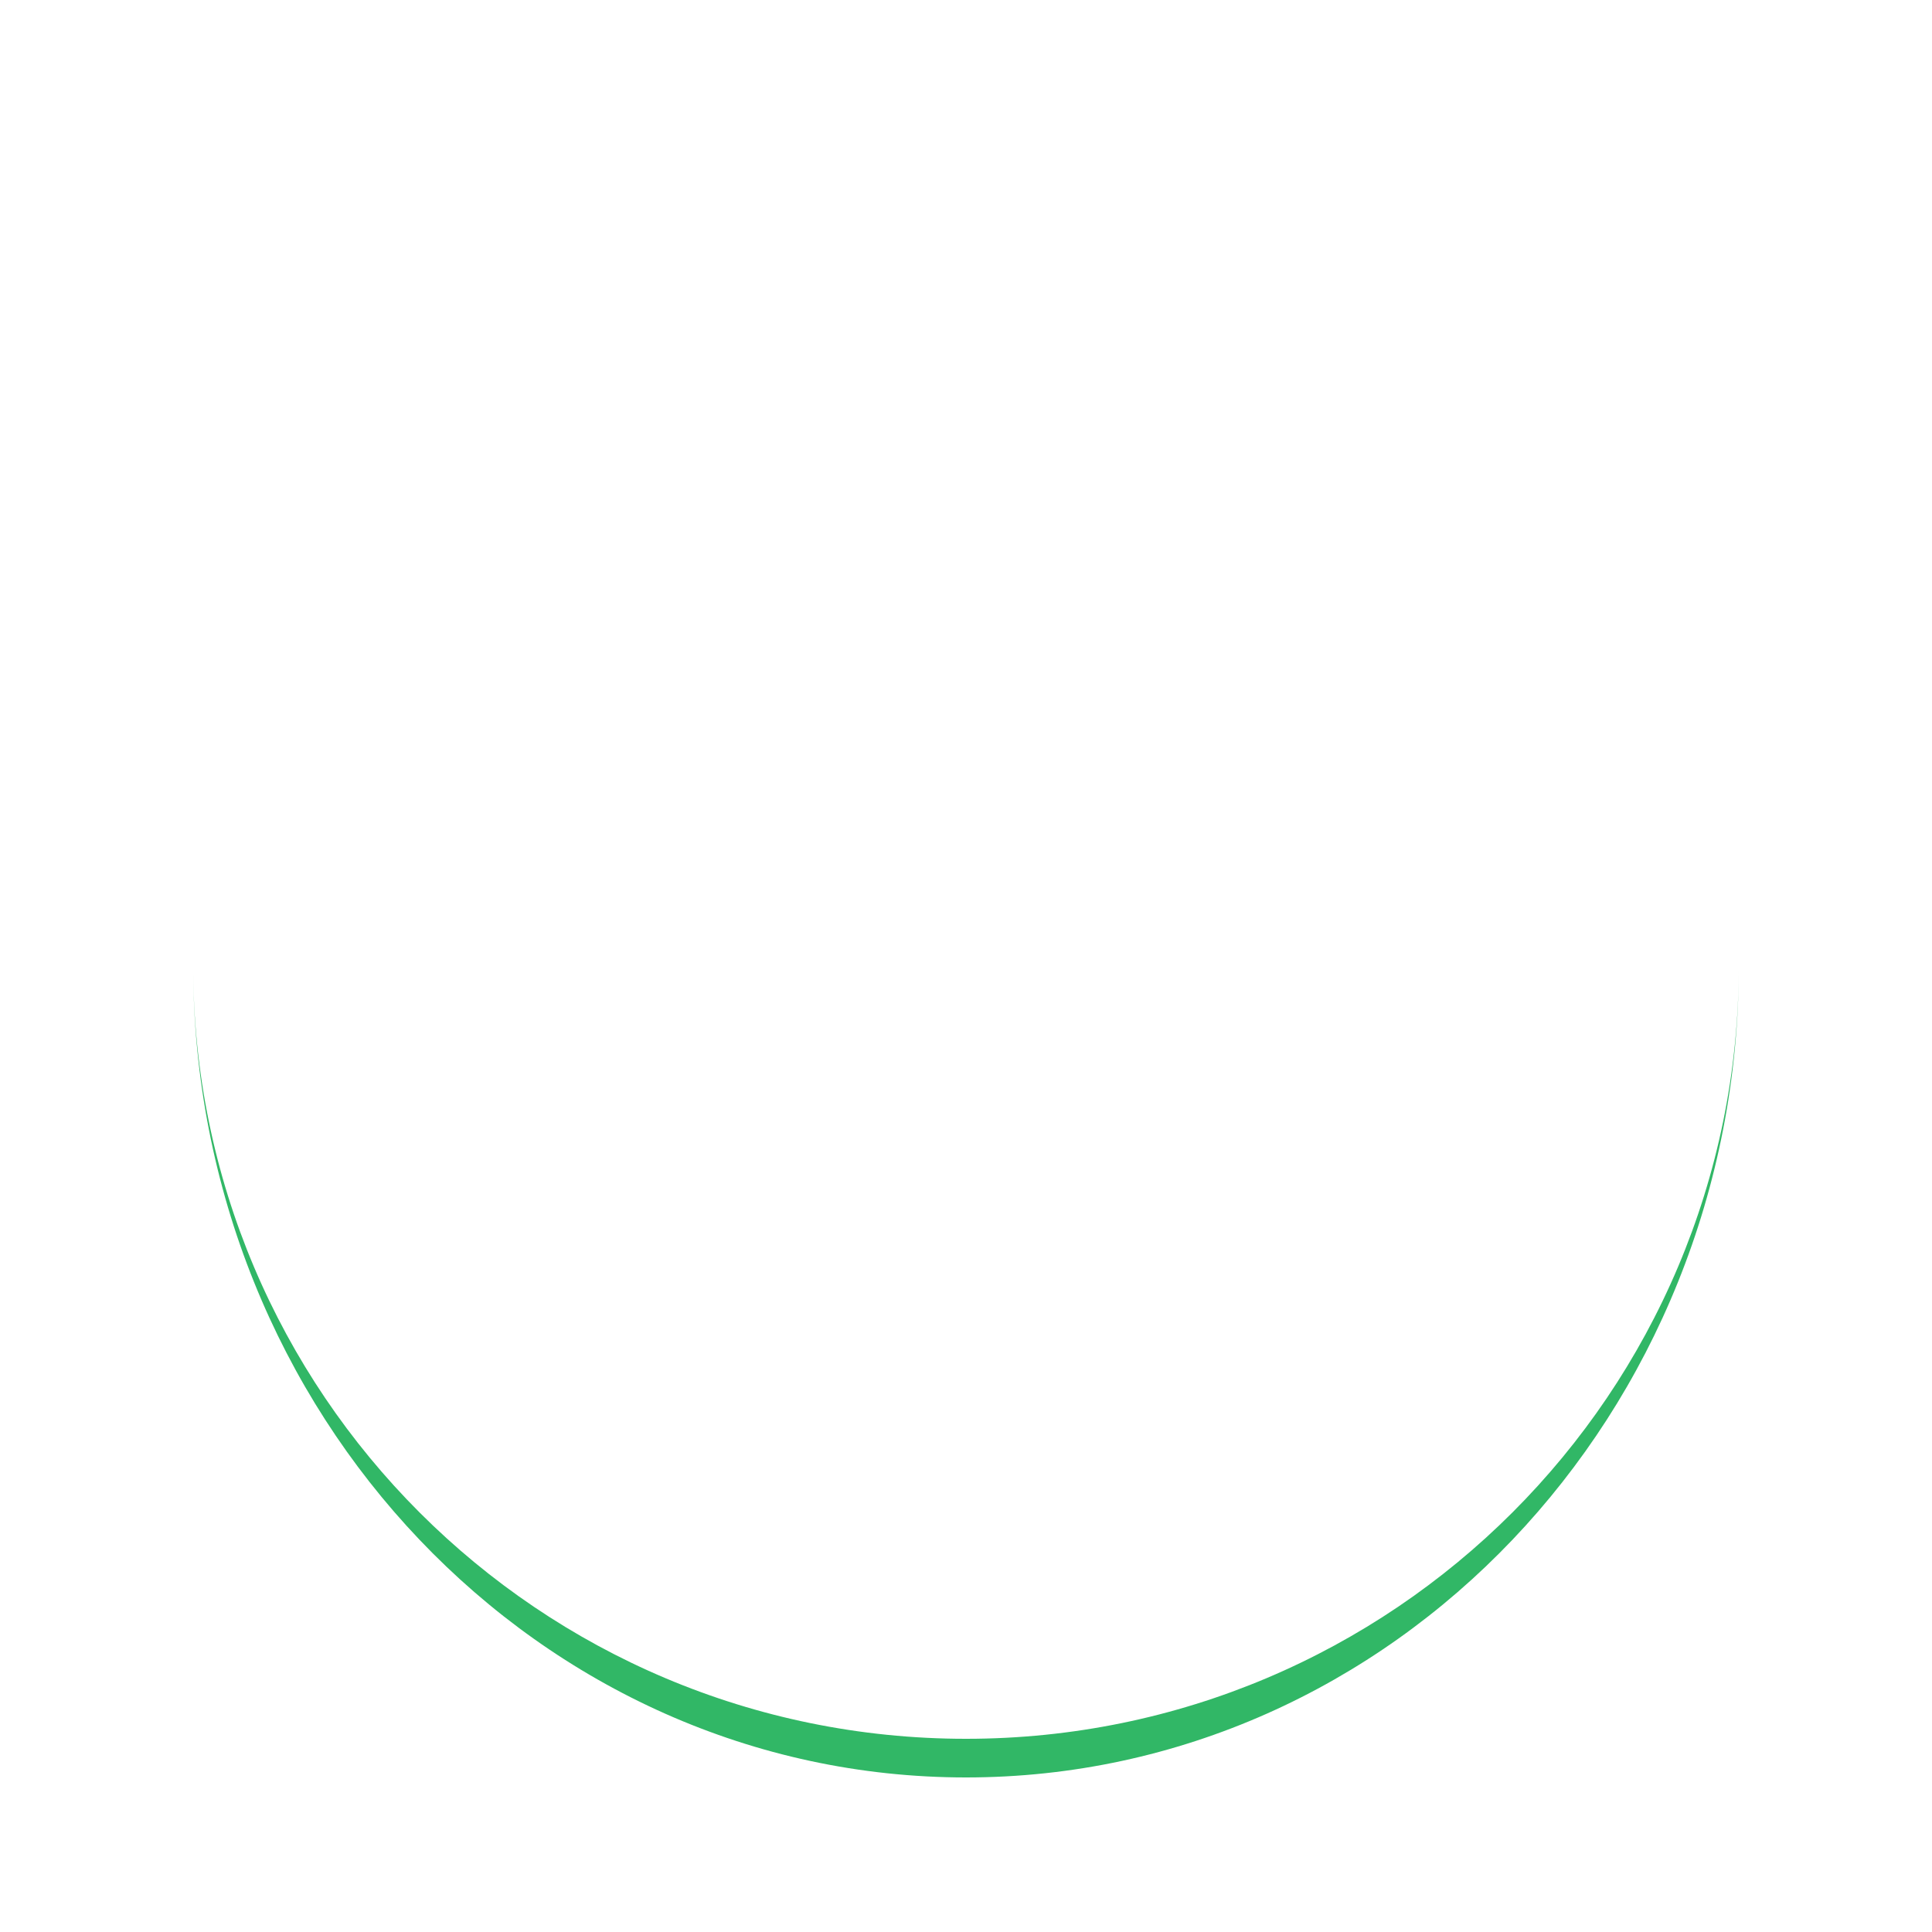
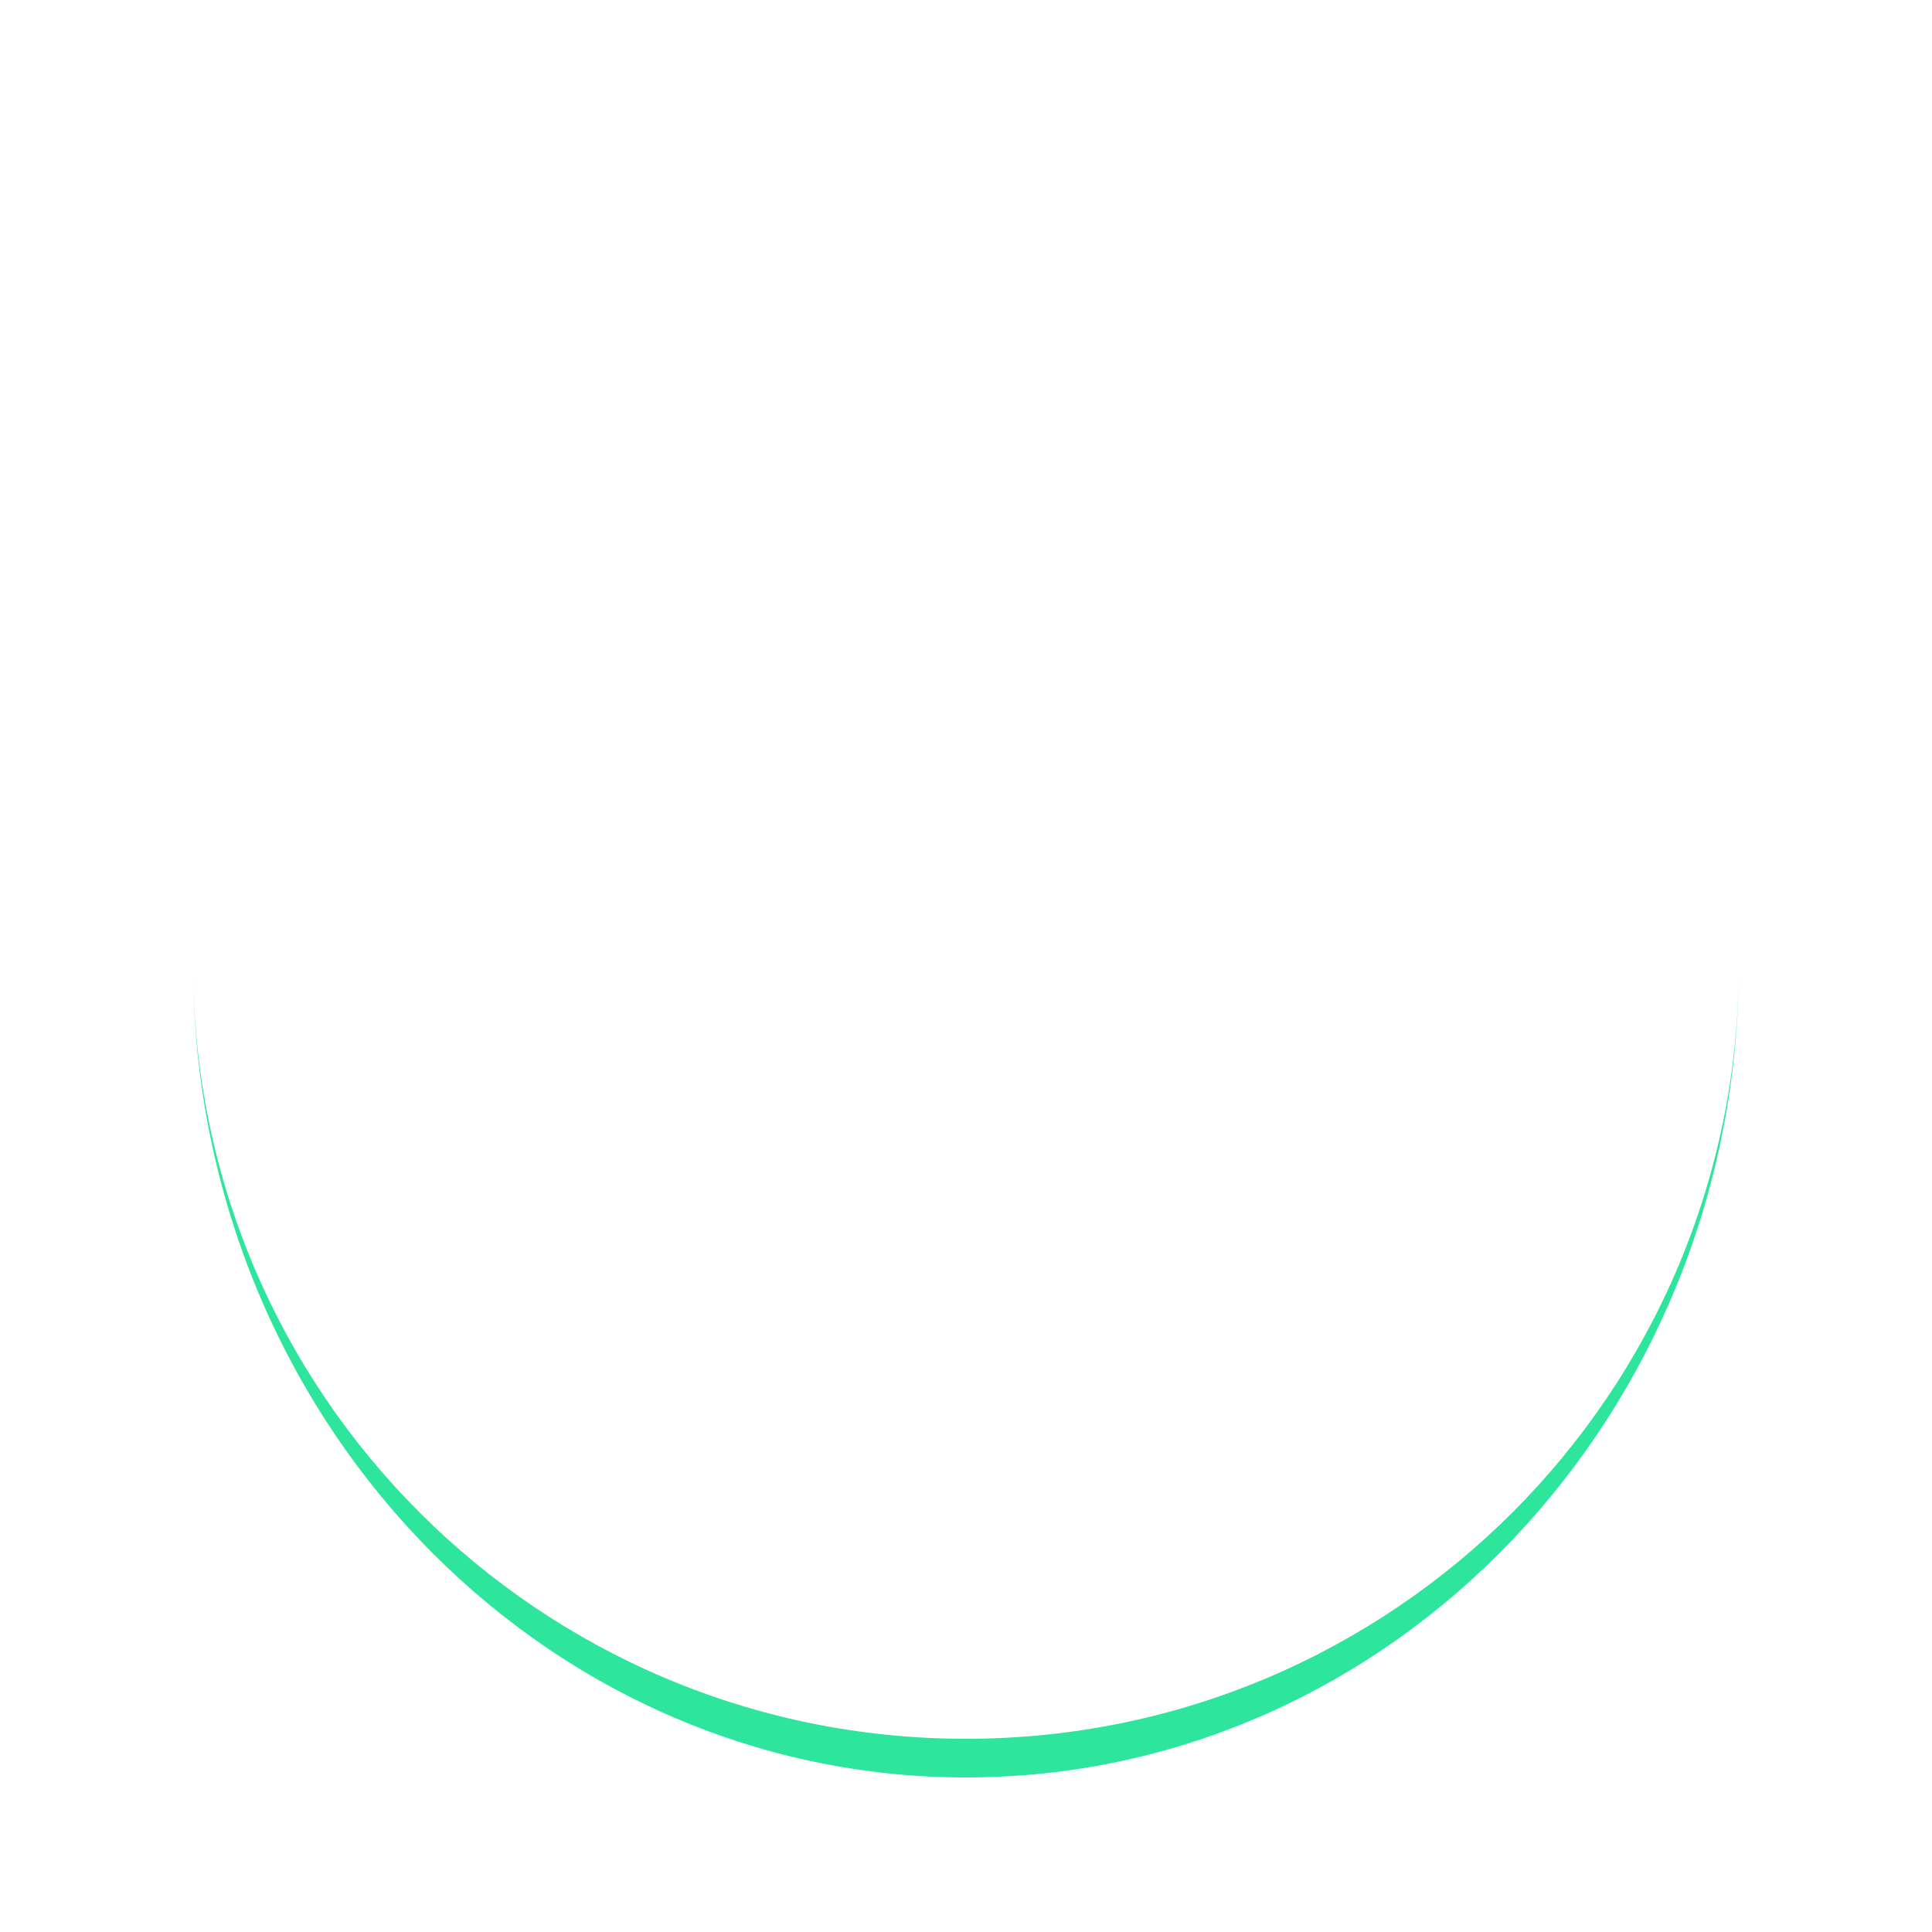
<svg xmlns="http://www.w3.org/2000/svg" width="200px" height="200px" viewBox="0 0 100 100" preserveAspectRatio="xMidYMid" class="lds-eclipse" style="background: rgba(0, 0, 0, 0) none repeat scroll 0% 0%;">
-   <path ng-attr-d="{{config.pathCmd}}" ng-attr-fill="{{config.color}}" stroke="none" d="M10 50A40 40 0 0 0 90 50A40 42 0 0 1 10 50" fill="#31b766">
+   <path ng-attr-d="{{config.pathCmd}}" ng-attr-fill="{{config.color}}" stroke="none" d="M10 50A40 40 0 0 0 90 50A40 42 0 0 1 10 50" fill="#2EE59D">
    <animateTransform attributeName="transform" type="rotate" calcMode="linear" values="0 50 51;360 50 51" keyTimes="0;1" dur="1s" begin="0s" repeatCount="indefinite" />
  </path>
</svg>
